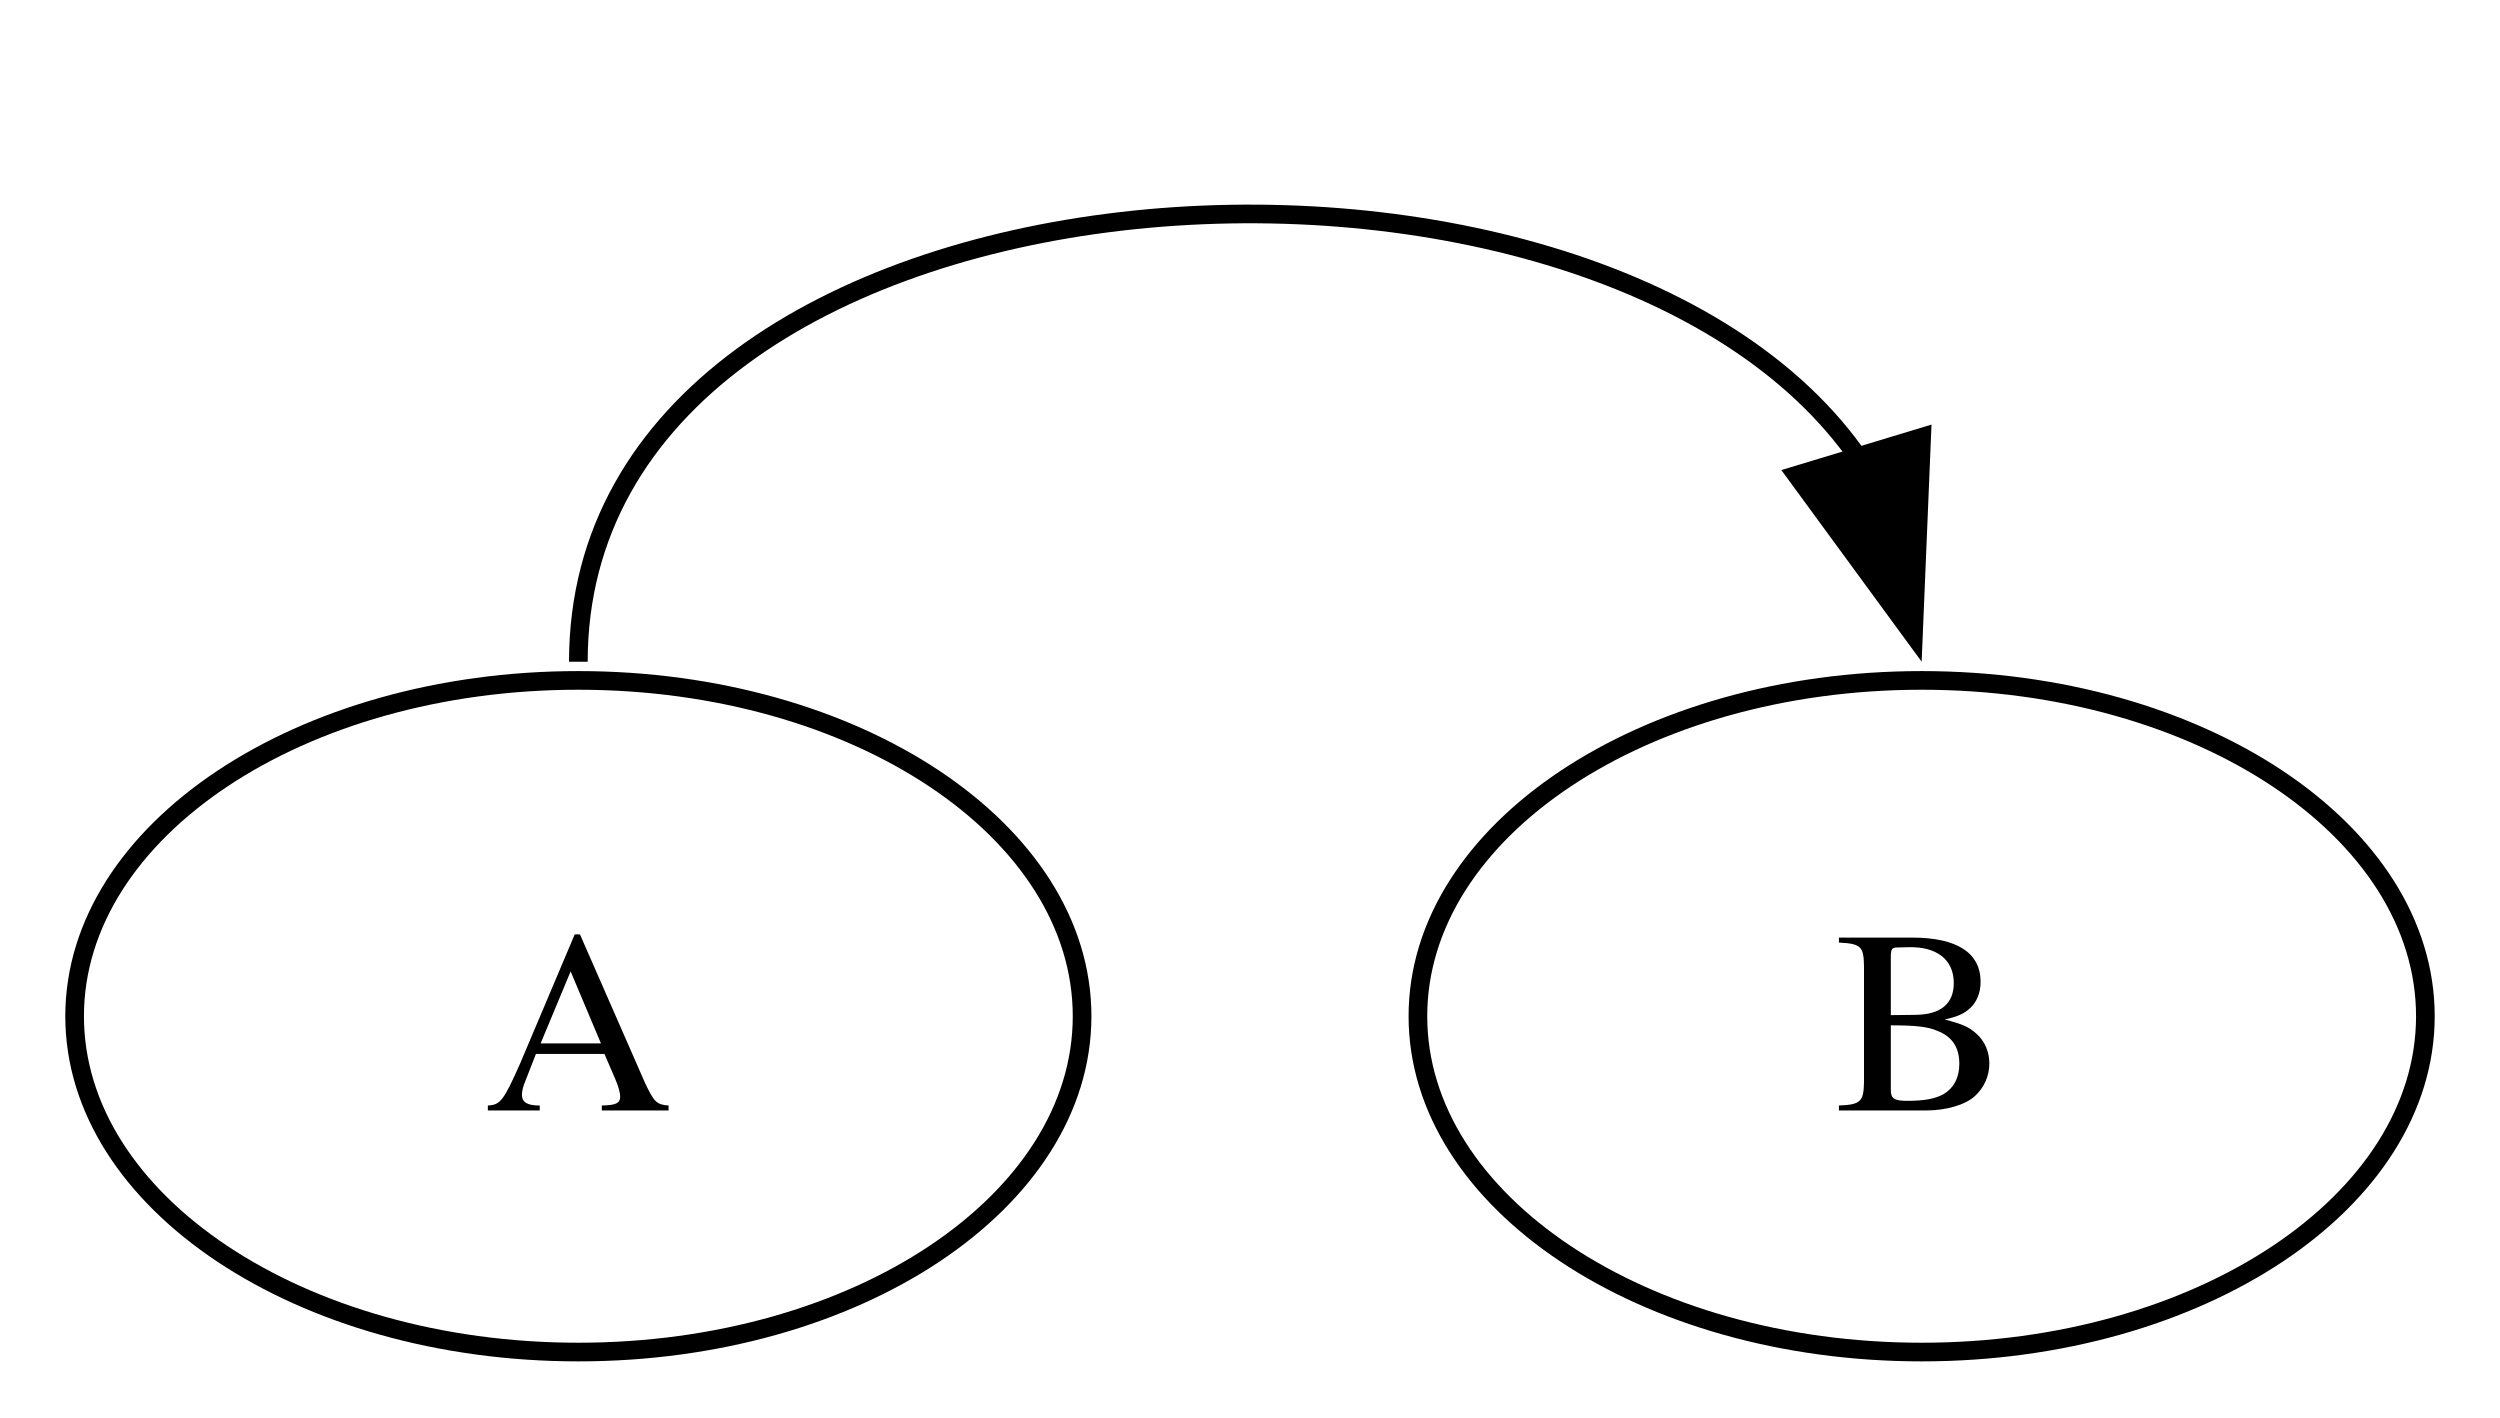
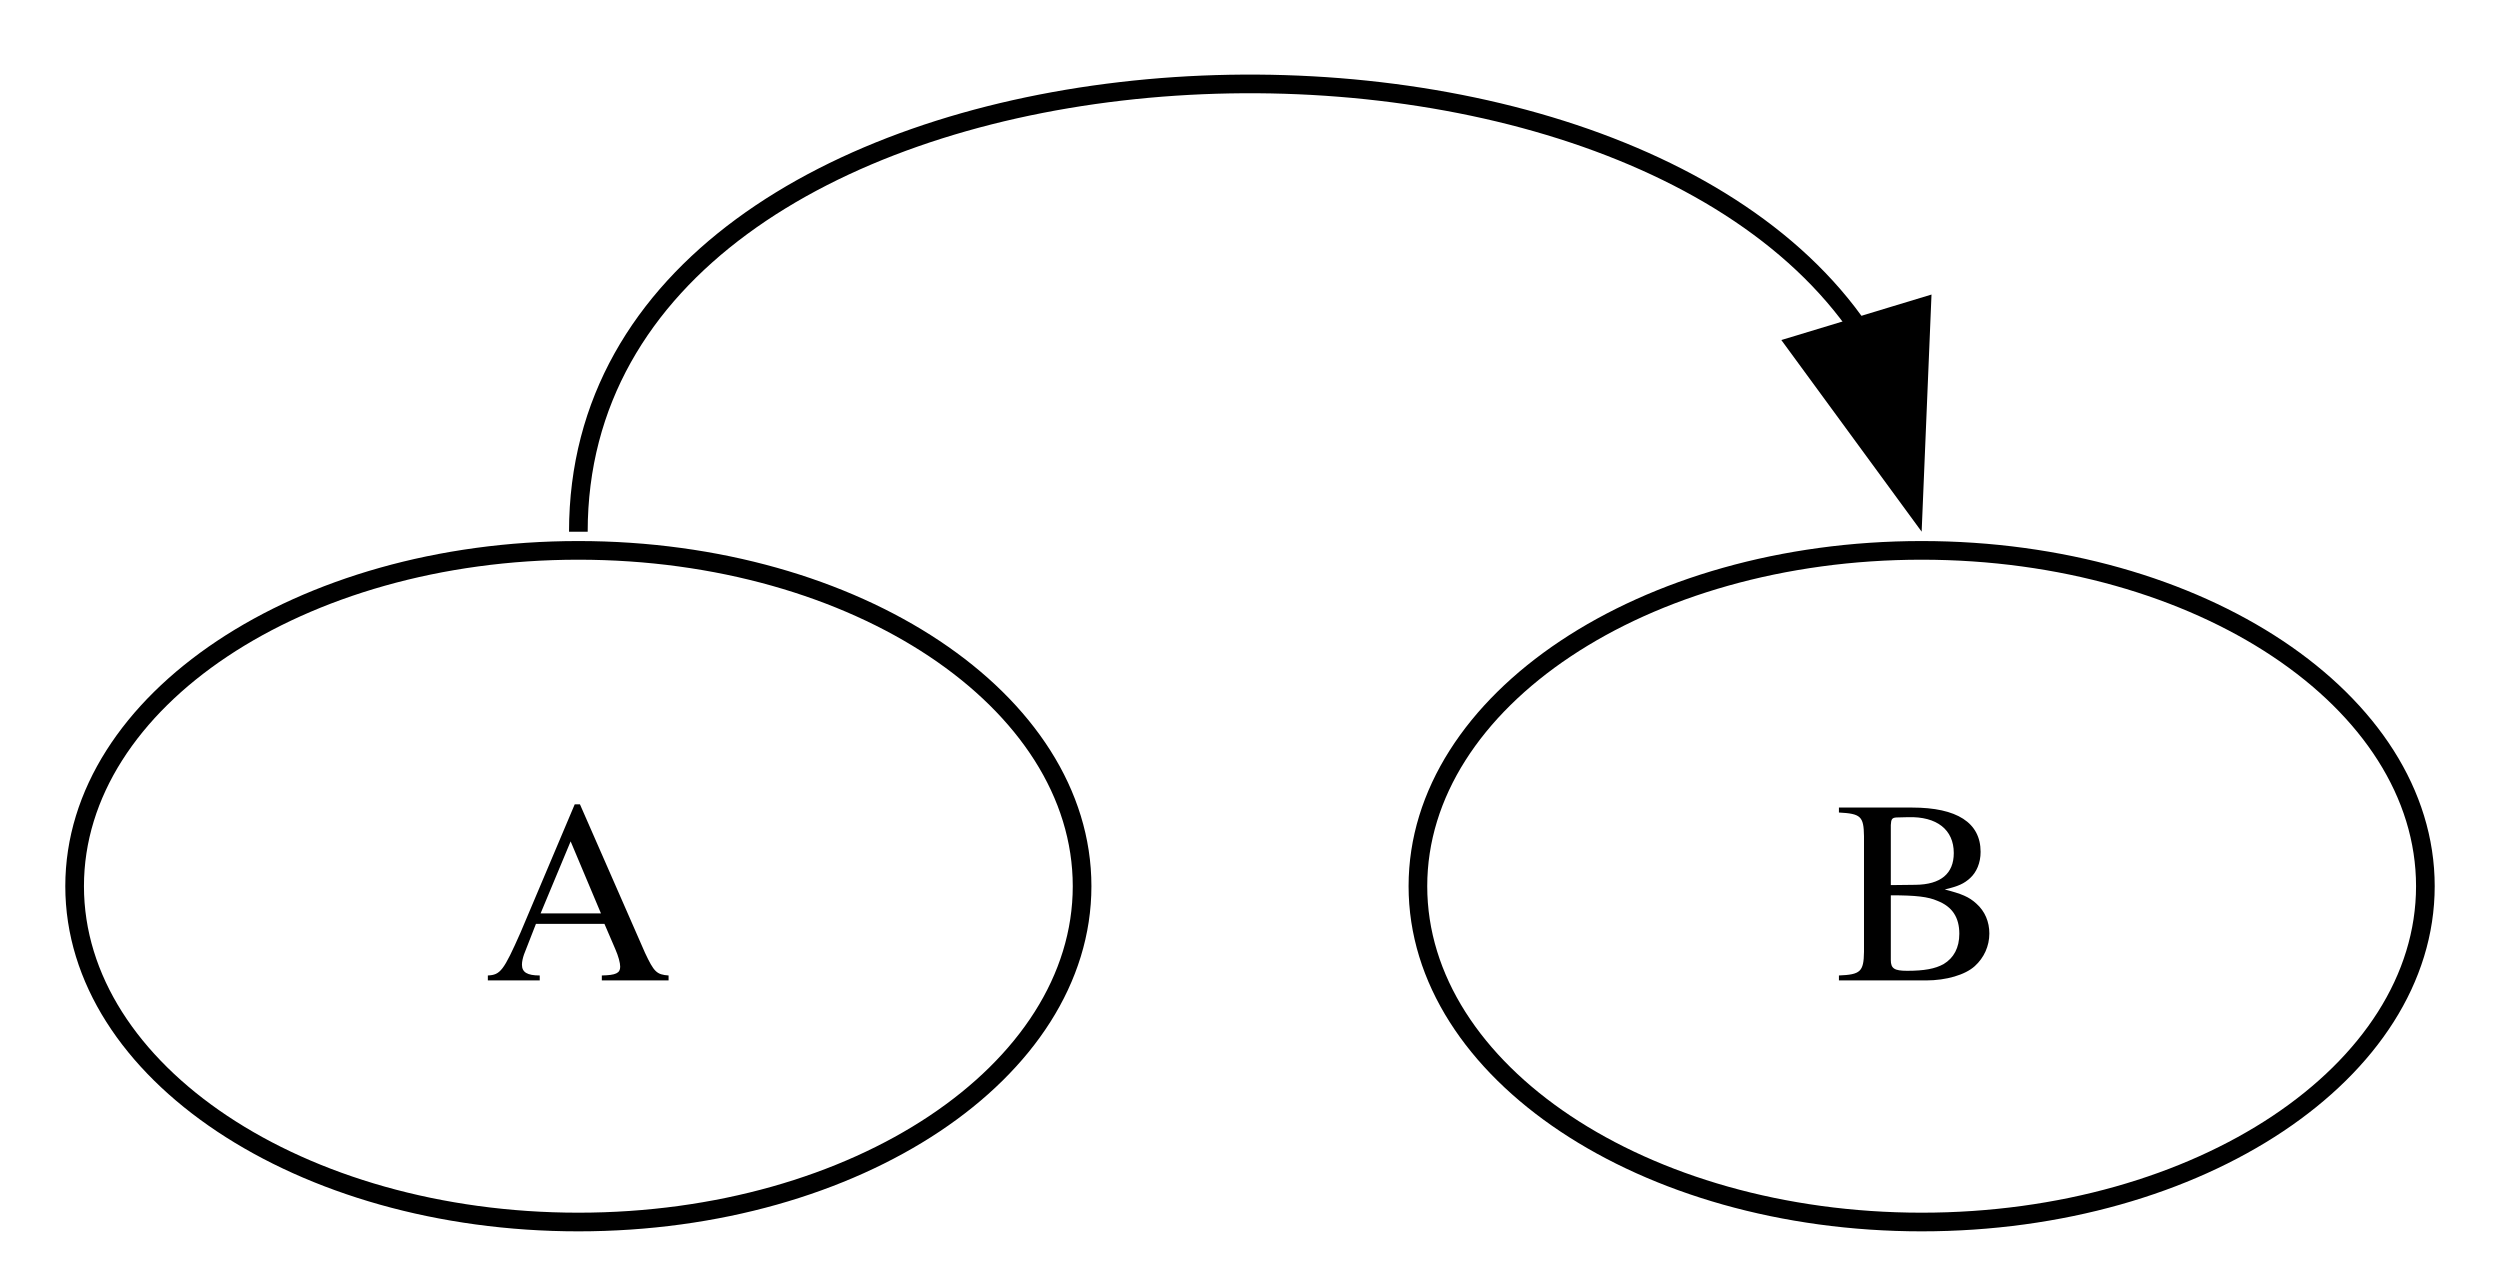
- <svg xmlns="http://www.w3.org/2000/svg" width="134pt" height="76pt" viewBox="0.00 0.00 134.00 76.00">
-   <g id="graph0" class="graph" transform="scale(1 1) rotate(0) translate(4 72.47)">
-     <polygon fill="white" stroke="none" points="-4,4 -4,-72.47 130,-72.47 130,4 -4,4" />
+ <svg xmlns="http://www.w3.org/2000/svg" width="134pt" height="69pt" viewBox="0.00 0.00 134.00 69.00">
+   <g id="graph0" class="graph" transform="scale(1 1) rotate(0) translate(4 65.5)">
+     <polygon fill="white" stroke="none" points="-4,4 -4,-65.5 130,-65.5 130,4 -4,4" />
    <g id="node1" class="node">
      <ellipse fill="none" stroke="black" cx="27" cy="-18" rx="27" ry="18" />
      <text xml:space="preserve" text-anchor="middle" x="27" y="-12.95" font-family="Times,serif" font-size="14.00">A</text>
    </g>
    <g id="node2" class="node">
      <ellipse fill="none" stroke="black" cx="99" cy="-18" rx="27" ry="18" />
      <text xml:space="preserve" text-anchor="middle" x="99" y="-12.95" font-family="Times,serif" font-size="14.00">B</text>
    </g>
    <g id="edge1" class="edge">
      <path fill="none" stroke="black" d="M27,-37C27,-64.88 81.63,-68.47 95.72,-47.78" />
      <polygon fill="black" stroke="black" points="99,-49.03 98.56,-38.45 92.3,-47 99,-49.03" />
    </g>
  </g>
</svg>
